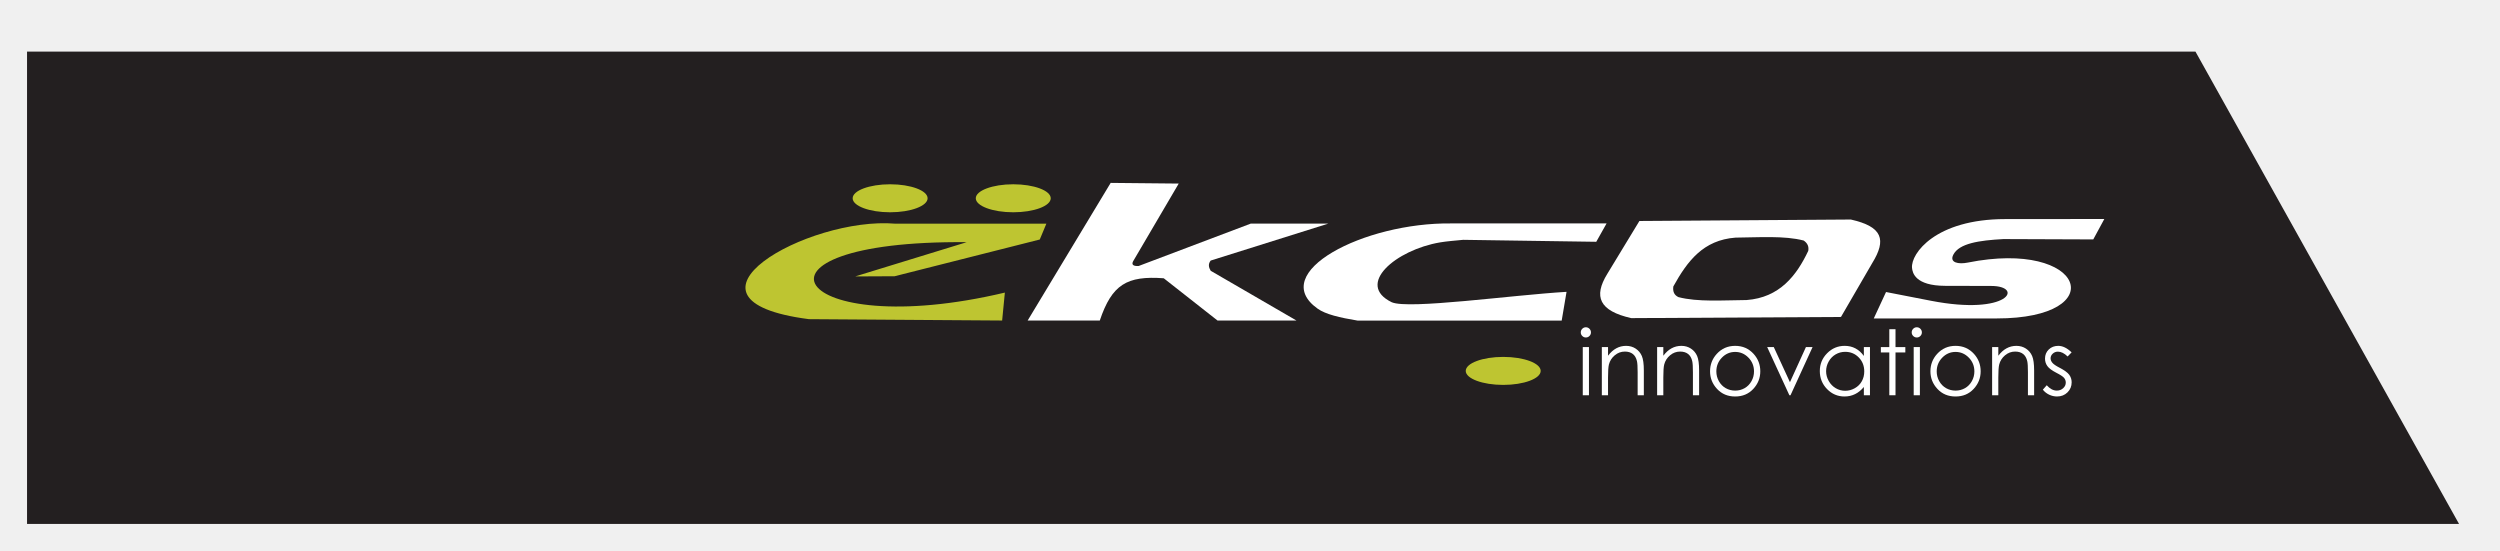
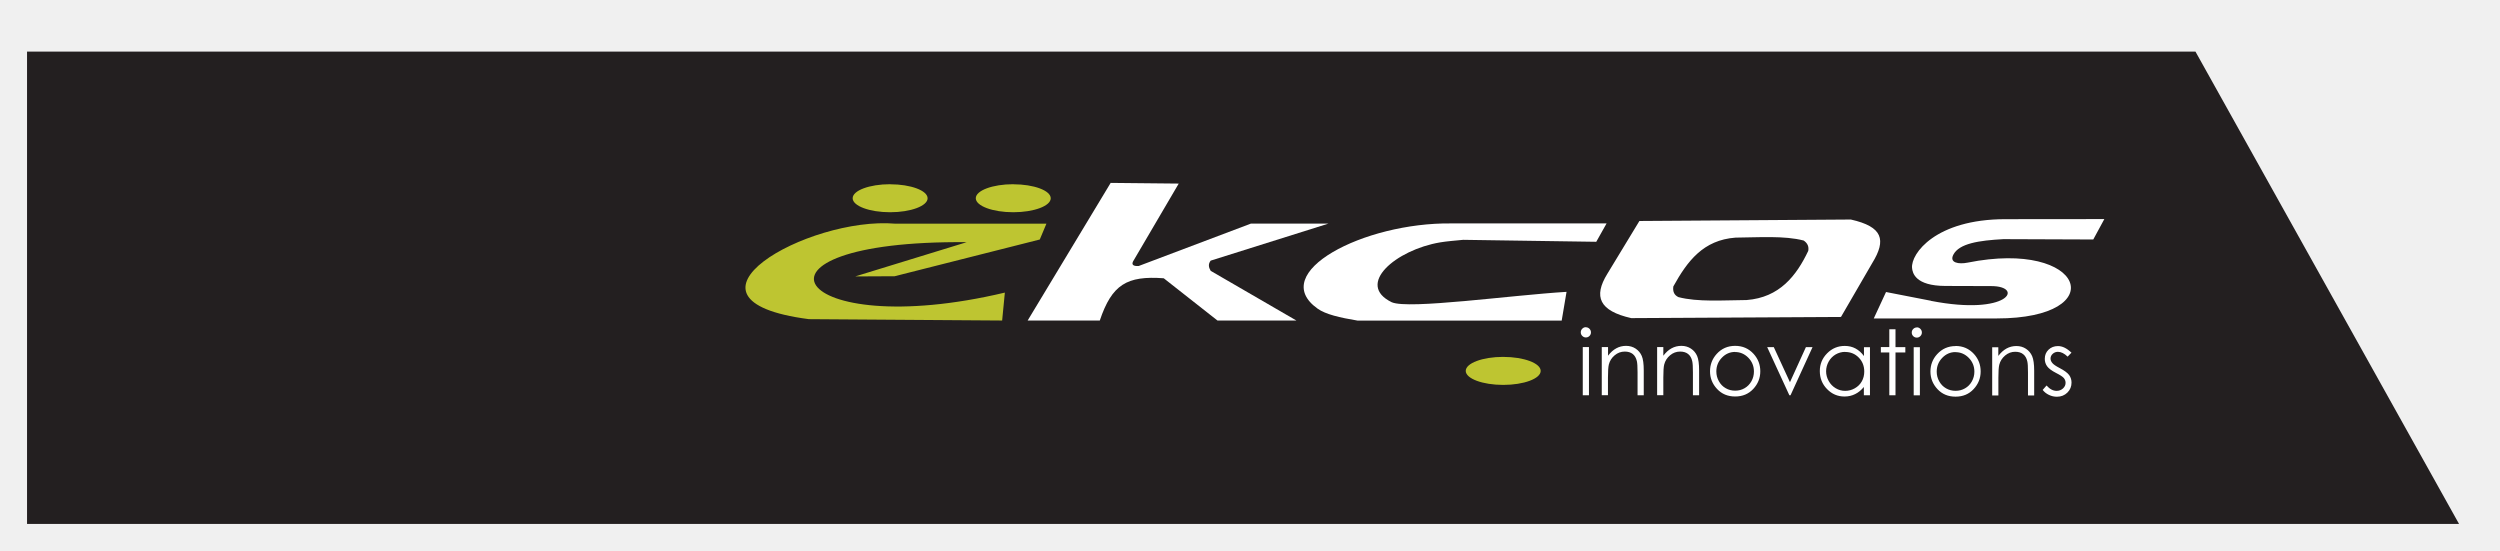
- <svg xmlns="http://www.w3.org/2000/svg" version="1.1" id="Layer_1" x="0px" y="0px" width="508.5px" height="112px" viewBox="0 0 508.5 112" enable-background="new 0 0 508.5 112" xml:space="preserve">
-   <polygon fill="#231F20" points="5.5,106.571 500.171,106.571 446.558,10.5 5.5,10.5 " />
-   <g>
-     <path fill-rule="evenodd" clip-rule="evenodd" fill="#FFFFFF" d="M225.911,37.2l-16.886,27.993h14.673   c2.466-7.321,5.504-9.146,13.01-8.592l10.934,8.592h16.054l-17.44-10.116c-0.415-0.693-0.554-1.386,0-2.079l23.945-7.524h-15.778   l-22.836,8.634c-1.108,0.044-1.476-0.28-1.108-0.971l9.272-15.799L225.911,37.2L225.911,37.2z" />
-     <path fill-rule="evenodd" clip-rule="evenodd" fill="#BEC531" d="M212.83,45.496c-10.057,0-20.668,0-30.726,0   c-17.756-1.502-47.815,15.5-17.577,19.421l39.309,0.277l0.552-5.681c-43.243,10.267-56.556-10.688-7.75-10.255l-22.697,6.968   l8.026-0.039l29.521-7.47L212.83,45.496L212.83,45.496z" />
-     <path fill-rule="evenodd" clip-rule="evenodd" fill="#FFFFFF" d="M318.635,59.359l-0.987,5.85h-41.514   c-3.652-0.609-6.49-1.264-8.126-2.425c-10.288-7.288,9.333-17.562,27.212-17.339c10.322,0,21.236,0,31.558,0l-2.098,3.735   l-27.066-0.4c-1.523,0.145-3.402,0.303-4.673,0.517c-9.037,1.518-17.314,8.558-9.852,12.184   C286.55,62.969,307.317,60.036,318.635,59.359L318.635,59.359z" />
-     <path fill-rule="evenodd" clip-rule="evenodd" fill="#BEC531" d="M206.098,37.482c4.197,0,7.622,1.278,7.622,2.847   c0,1.569-3.425,2.848-7.622,2.848c-4.199,0-7.625-1.279-7.625-2.848C198.473,38.761,201.899,37.482,206.098,37.482L206.098,37.482z   " />
-     <path fill-rule="evenodd" clip-rule="evenodd" fill="#BEC531" d="M181.053,37.482c4.195,0,7.622,1.278,7.622,2.847   c0,1.569-3.426,2.848-7.622,2.848c-4.2,0-7.623-1.279-7.623-2.848C173.431,38.761,176.854,37.482,181.053,37.482L181.053,37.482z" />
-     <path fill-rule="evenodd" clip-rule="evenodd" fill="#FFFFFF" d="M333.454,44.95l-6.521,10.739   c-2.881,4.667-1.617,7.553,4.861,9.017l42.659-0.236l6.352-10.945c2.932-4.758,2.142-7.409-4.337-8.873L333.454,44.95   L333.454,44.95z M367.797,51.029c0.161-0.846-0.121-1.552-0.927-2.104c-3.911-1.027-9.126-0.632-13.865-0.593   c-6.562,0.491-9.786,4.761-12.649,9.929c-0.14,1.03,0.162,1.758,1.037,2.173c3.909,1.029,9.123,0.633,13.864,0.595   C361.959,60.527,365.405,56.076,367.797,51.029L367.797,51.029z" />
-     <path fill-rule="evenodd" clip-rule="evenodd" fill="#FFFFFF" d="M392.756,61.176l-9.138-1.779l-2.493,5.374h24.997   c23.556,0,18.002-16.16-5.917-11.355c-1.795,0.361-3.771,0.045-2.888-1.633c1.197-2.275,5.185-2.887,10.184-3.155l18.269,0.07   l2.249-4.153l-20.173,0.018c-14.157,0.012-19.198,7.008-18.942,9.915c0.089,1.012,0.655,3.644,6.753,3.661l9.375,0.025   C411.724,58.178,408.623,64.265,392.756,61.176L392.756,61.176z" />
-     <g>
-       <path fill="#FFFFFF" d="M322.56,66.566c0.288,0,0.533,0.102,0.736,0.306c0.203,0.204,0.304,0.45,0.304,0.739    c0,0.281-0.101,0.524-0.304,0.728c-0.203,0.204-0.448,0.307-0.736,0.307c-0.28,0-0.522-0.103-0.726-0.307    c-0.203-0.204-0.304-0.447-0.304-0.728c0-0.289,0.102-0.535,0.304-0.739C322.037,66.668,322.279,66.566,322.56,66.566z     M321.935,70.6h1.26v9.793h-1.26V70.6z" />
-       <path fill="#FFFFFF" d="M325.814,70.6h1.26v1.754c0.504-0.671,1.062-1.174,1.675-1.507c0.611-0.333,1.278-0.5,1.998-0.5    c0.733,0,1.382,0.187,1.949,0.559c0.567,0.373,0.986,0.874,1.255,1.504c0.271,0.63,0.405,1.611,0.405,2.943v5.041h-1.26v-4.672    c0-1.128-0.047-1.881-0.14-2.26c-0.146-0.647-0.426-1.135-0.84-1.462c-0.414-0.327-0.955-0.49-1.622-0.49    c-0.761,0-1.445,0.251-2.049,0.755c-0.604,0.506-1,1.129-1.192,1.874c-0.12,0.485-0.18,1.374-0.18,2.664v3.592h-1.26V70.6z" />
-       <path fill="#FFFFFF" d="M337.059,70.6h1.26v1.754c0.505-0.671,1.063-1.174,1.674-1.507c0.613-0.333,1.278-0.5,1.999-0.5    c0.732,0,1.382,0.187,1.948,0.559c0.568,0.373,0.986,0.874,1.257,1.504c0.27,0.63,0.403,1.611,0.403,2.943v5.041h-1.26v-4.672    c0-1.128-0.047-1.881-0.14-2.26c-0.146-0.647-0.426-1.135-0.84-1.462c-0.414-0.327-0.954-0.49-1.621-0.49    c-0.762,0-1.445,0.251-2.047,0.755c-0.604,0.506-1.001,1.129-1.192,1.874c-0.122,0.485-0.181,1.374-0.181,2.664v3.592h-1.26V70.6z    " />
-       <path fill="#FFFFFF" d="M352.939,70.347c1.509,0,2.76,0.547,3.752,1.639c0.9,0.998,1.353,2.176,1.353,3.539    c0,1.369-0.478,2.564-1.43,3.587c-0.953,1.023-2.178,1.535-3.675,1.535c-1.504,0-2.732-0.511-3.685-1.535    c-0.953-1.023-1.429-2.219-1.429-3.587c0-1.356,0.45-2.533,1.352-3.529C350.171,70.897,351.425,70.347,352.939,70.347z     M352.935,71.581c-1.047,0-1.95,0.387-2.702,1.162c-0.752,0.774-1.129,1.71-1.129,2.809c0,0.708,0.172,1.369,0.515,1.98    c0.345,0.613,0.807,1.085,1.391,1.418c0.585,0.333,1.227,0.499,1.925,0.499c0.698,0,1.34-0.166,1.924-0.499    c0.583-0.333,1.047-0.806,1.391-1.418c0.343-0.611,0.515-1.272,0.515-1.98c0-1.099-0.377-2.035-1.133-2.809    C354.875,71.967,353.977,71.581,352.935,71.581z" />
-       <path fill="#FFFFFF" d="M359.447,70.6h1.341l3.288,7.139l3.248-7.139h1.351l-4.483,9.793h-0.234L359.447,70.6z" />
-       <path fill="#FFFFFF" d="M380.352,70.6v9.793h-1.244v-1.683c-0.528,0.642-1.12,1.125-1.778,1.449    c-0.656,0.324-1.376,0.486-2.156,0.486c-1.386,0-2.57-0.502-3.551-1.508c-0.981-1.005-1.472-2.228-1.472-3.669    c0-1.409,0.495-2.617,1.486-3.618c0.989-1.002,2.182-1.504,3.574-1.504c0.804,0,1.533,0.172,2.183,0.514    c0.65,0.343,1.222,0.856,1.715,1.54v-1.8H380.352z M375.315,71.562c-0.702,0-1.349,0.173-1.943,0.517    c-0.593,0.346-1.066,0.829-1.417,1.453c-0.349,0.623-0.525,1.282-0.525,1.978c0,0.689,0.176,1.349,0.53,1.978    c0.354,0.63,0.829,1.12,1.426,1.47c0.598,0.352,1.237,0.527,1.92,0.527c0.689,0,1.343-0.174,1.96-0.521    c0.618-0.348,1.093-0.819,1.424-1.412c0.334-0.594,0.5-1.262,0.5-2.006c0-1.132-0.373-2.08-1.12-2.841    C377.325,71.943,376.405,71.562,375.315,71.562z" />
-       <path fill="#FFFFFF" d="M384.286,66.962h1.26V70.6h1.999v1.089h-1.999v8.705h-1.26v-8.705h-1.721V70.6h1.721V66.962z" />
-       <path fill="#FFFFFF" d="M389.871,66.566c0.287,0,0.533,0.102,0.735,0.306c0.204,0.204,0.304,0.45,0.304,0.739    c0,0.281-0.101,0.524-0.304,0.728c-0.203,0.204-0.448,0.307-0.735,0.307c-0.28,0-0.523-0.103-0.726-0.307    c-0.203-0.204-0.304-0.447-0.304-0.728c0-0.289,0.101-0.535,0.304-0.739C389.348,66.668,389.59,66.566,389.871,66.566z     M389.246,70.6h1.26v9.793h-1.26V70.6z" />
-       <path fill="#FFFFFF" d="M397.761,70.347c1.51,0,2.759,0.547,3.751,1.639c0.902,0.998,1.354,2.176,1.354,3.539    c0,1.369-0.478,2.564-1.43,3.587c-0.951,1.023-2.177,1.535-3.675,1.535c-1.504,0-2.73-0.511-3.683-1.535    c-0.954-1.023-1.43-2.219-1.43-3.587c0-1.356,0.452-2.533,1.353-3.529C394.993,70.897,396.247,70.347,397.761,70.347z     M397.757,71.581c-1.047,0-1.948,0.387-2.7,1.162c-0.753,0.774-1.131,1.71-1.131,2.809c0,0.708,0.171,1.369,0.516,1.98    c0.343,0.613,0.806,1.085,1.391,1.418c0.584,0.333,1.225,0.499,1.924,0.499c0.698,0,1.34-0.166,1.925-0.499    c0.583-0.333,1.048-0.806,1.391-1.418c0.342-0.611,0.516-1.272,0.516-1.98c0-1.099-0.378-2.035-1.135-2.809    C399.697,71.967,398.799,71.581,397.757,71.581z" />
-       <path fill="#FFFFFF" d="M405.198,70.6h1.26v1.754c0.504-0.671,1.062-1.174,1.675-1.507c0.611-0.333,1.277-0.5,1.998-0.5    c0.731,0,1.382,0.187,1.95,0.559c0.566,0.373,0.986,0.874,1.255,1.504c0.27,0.63,0.405,1.611,0.405,2.943v5.041h-1.26v-4.672    c0-1.128-0.047-1.881-0.14-2.26c-0.146-0.647-0.426-1.135-0.84-1.462c-0.416-0.327-0.954-0.49-1.622-0.49    c-0.761,0-1.445,0.251-2.049,0.755c-0.602,0.506-1.001,1.129-1.192,1.874c-0.121,0.485-0.181,1.374-0.181,2.664v3.592h-1.26V70.6z    " />
-       <path fill="#FFFFFF" d="M421.366,71.671l-0.81,0.837c-0.674-0.654-1.333-0.981-1.977-0.981c-0.41,0-0.76,0.136-1.051,0.405    c-0.292,0.271-0.439,0.585-0.439,0.945c0,0.318,0.121,0.622,0.361,0.91c0.241,0.293,0.747,0.639,1.516,1.034    c0.94,0.486,1.576,0.955,1.914,1.405c0.33,0.457,0.495,0.969,0.495,1.539c0,0.804-0.281,1.485-0.848,2.043    c-0.564,0.558-1.271,0.837-2.118,0.837c-0.566,0-1.104-0.123-1.618-0.369c-0.515-0.246-0.939-0.586-1.276-1.017l0.792-0.9    c0.645,0.726,1.327,1.088,2.049,1.088c0.505,0,0.935-0.162,1.29-0.485c0.355-0.324,0.533-0.706,0.533-1.144    c0-0.36-0.117-0.682-0.352-0.962c-0.233-0.277-0.763-0.625-1.588-1.045c-0.883-0.456-1.486-0.906-1.804-1.35    c-0.319-0.443-0.479-0.951-0.479-1.521c0-0.744,0.254-1.363,0.762-1.855c0.509-0.491,1.15-0.739,1.926-0.739    C419.544,70.347,420.452,70.789,421.366,71.671z" />
-     </g>
-     <path fill-rule="evenodd" clip-rule="evenodd" fill="#BEC531" d="M305.754,72.594c4.198,0,7.623,1.28,7.623,2.849   c0,1.567-3.425,2.846-7.623,2.846c-4.197,0-7.622-1.278-7.622-2.846C298.132,73.874,301.557,72.594,305.754,72.594L305.754,72.594z   " />
-   </g>
+ <svg xmlns="http://www.w3.org/2000/svg" width="508.5" height="112" viewBox="0 0 508.5 112">
+   <path fill="#231F20" d="M5.5 106.57h494.67L446.56 10.5H5.5z" />
+   <path fill-rule="evenodd" clip-rule="evenodd" fill="#fff" d="M225.91 37.2l-16.885 27.993h14.673c2.466-7.32 5.504-9.146 13.01-8.592l10.934 8.6h16.054l-17.44-10.11c-.415-.69-.554-1.38 0-2.08l23.944-7.53h-15.77l-22.838 8.63c-1.11.05-1.477-.28-1.11-.97l9.27-15.8-13.84-.14z" />
+   <path fill-rule="evenodd" clip-rule="evenodd" fill="#BEC531" d="M212.83 45.496h-30.726c-17.756-1.502-47.815 15.5-17.577 19.42l39.31.278.55-5.68c-43.242 10.266-56.555-10.69-7.75-10.256l-22.696 6.968 8.03-.04 29.52-7.47 1.35-3.22z" />
+   <path fill-rule="evenodd" clip-rule="evenodd" fill="#fff" d="M318.635 59.36l-.987 5.85h-41.514c-3.652-.61-6.49-1.265-8.126-2.426-10.288-7.288 9.333-17.562 27.212-17.34h31.558l-2.098 3.736-27.066-.4c-1.523.145-3.402.303-4.673.517-9.03 1.518-17.31 8.558-9.85 12.184 3.46 1.49 24.23-1.44 35.55-2.12z" />
+   <path fill-rule="evenodd" clip-rule="evenodd" fill="#BEC531" d="M206.098 37.482c4.197 0 7.622 1.278 7.622 2.847 0 1.56-3.425 2.84-7.622 2.84-4.2 0-7.625-1.28-7.625-2.85s3.426-2.85 7.625-2.85zm-25.045 0c4.195 0 7.622 1.278 7.622 2.847 0 1.56-3.426 2.84-7.622 2.84-4.2 0-7.623-1.28-7.623-2.85s3.424-2.85 7.623-2.85z" />
+   <path fill-rule="evenodd" clip-rule="evenodd" fill="#fff" d="M333.454 44.95l-6.52 10.74c-2.882 4.666-1.618 7.552 4.86 9.016l42.66-.236 6.35-10.945c2.933-4.758 2.143-7.41-4.336-8.873l-43.014.298zm34.343 6.08c.16-.847-.12-1.553-.927-2.105-3.91-1.027-9.126-.632-13.865-.593-6.562.49-9.786 4.76-12.65 9.93-.14 1.03.163 1.757 1.038 2.172 3.91 1.03 9.123.633 13.864.595 6.702-.51 10.148-4.96 12.54-10zm24.96 10.146l-9.14-1.78-2.492 5.375h24.997c23.556 0 18.002-16.16-5.917-11.35-1.795.36-3.77.05-2.888-1.63 1.197-2.27 5.185-2.88 10.184-3.15l18.27.07 2.25-4.15-20.17.02c-14.15.02-19.2 7.01-18.94 9.92.09 1.01.66 3.64 6.76 3.66l9.38.03c6.69.02 3.59 6.1-12.27 3.01z" />
+   <path d="M322.56 66.566c.288 0 .533.102.736.306.203.204.304.45.304.74 0 .28-.1.523-.304.727-.203.2-.448.3-.736.3-.28 0-.522-.11-.726-.31-.203-.21-.304-.45-.304-.73 0-.29.102-.54.304-.74.203-.21.445-.31.726-.31zm-.625 4.034h1.26v9.793h-1.26V70.6zm3.88 0h1.26v1.754c.503-.67 1.06-1.174 1.674-1.507.61-.333 1.27-.5 1.99-.5.73 0 1.38.187 1.95.56.56.372.98.873 1.25 1.503.27.63.4 1.61.4 2.943v5.04h-1.26v-4.67c0-1.13-.05-1.882-.14-2.26-.15-.648-.43-1.136-.84-1.463-.42-.327-.96-.49-1.62-.49-.76 0-1.45.25-2.05.755-.61.506-1 1.13-1.19 1.874-.12.48-.18 1.37-.18 2.66v3.59h-1.26V70.6zm11.245 0h1.26v1.754c.504-.67 1.062-1.174 1.673-1.507.613-.333 1.278-.5 2-.5.73 0 1.38.187 1.947.56.568.372.986.873 1.257 1.503.27.63.403 1.61.403 2.943v5.04h-1.26v-4.67c0-1.13-.047-1.882-.14-2.26-.146-.648-.426-1.136-.84-1.463-.414-.327-.954-.49-1.62-.49-.763 0-1.446.25-2.048.755-.604.506-1 1.13-1.192 1.874-.122.48-.18 1.37-.18 2.66v3.59h-1.26V70.6zm15.88-.253c1.508 0 2.76.547 3.75 1.64.9.997 1.354 2.175 1.354 3.538 0 1.37-.478 2.564-1.43 3.587-.953 1.023-2.178 1.535-3.675 1.535-1.51 0-2.74-.51-3.69-1.535-.96-1.023-1.43-2.22-1.43-3.587 0-1.356.45-2.533 1.35-3.53.99-1.098 2.25-1.648 3.76-1.648zm-.005 1.234c-1.047 0-1.95.39-2.702 1.17-.752.78-1.13 1.71-1.13 2.81 0 .71.173 1.37.516 1.98.34.61.8 1.09 1.39 1.42.58.34 1.22.5 1.92.5s1.34-.16 1.92-.5c.58-.33 1.04-.8 1.39-1.41.34-.61.51-1.27.51-1.98 0-1.1-.38-2.03-1.14-2.81-.76-.77-1.66-1.16-2.7-1.16zm6.512-.98h1.34l3.29 7.14 3.247-7.14h1.35l-4.482 9.8h-.234l-4.51-9.79zm20.905 0v9.8h-1.244v-1.69c-.528.65-1.12 1.13-1.778 1.45-.656.33-1.376.49-2.156.49-1.386 0-2.57-.5-3.55-1.51-.982-1-1.473-2.23-1.473-3.67 0-1.41.5-2.61 1.49-3.61s2.18-1.5 3.58-1.5c.81 0 1.54.17 2.19.52.65.35 1.22.86 1.72 1.54v-1.8h1.25zm-5.037.97c-.702 0-1.35.18-1.943.52-.593.35-1.066.83-1.417 1.45-.35.63-.525 1.29-.525 1.98s.176 1.35.53 1.98c.354.63.83 1.12 1.426 1.47.598.36 1.237.53 1.92.53.69 0 1.343-.17 1.96-.52.618-.35 1.093-.82 1.424-1.41.334-.59.5-1.26.5-2 0-1.13-.373-2.08-1.12-2.84-.745-.76-1.665-1.14-2.755-1.14zm8.97-4.6h1.26v3.63h2v1.09h-2v8.71h-1.26v-8.71h-1.72V70.6h1.72v-3.638zm5.585-.39c.288 0 .534.1.736.31.204.21.304.45.304.74 0 .28-.1.53-.304.73-.203.21-.448.31-.735.31-.28 0-.52-.1-.72-.3-.2-.2-.3-.45-.3-.73 0-.29.1-.53.31-.74.21-.2.45-.3.73-.3zm-.624 4.04h1.26v9.79h-1.26v-9.8zm8.514-.25c1.51 0 2.76.55 3.752 1.64.902 1 1.354 2.18 1.354 3.54 0 1.37-.478 2.57-1.43 3.59-.95 1.03-2.177 1.54-3.675 1.54-1.5 0-2.73-.51-3.68-1.53-.95-1.02-1.43-2.22-1.43-3.58 0-1.352.45-2.53 1.36-3.53 1-1.1 2.25-1.65 3.76-1.65zm-.003 1.24c-1.047 0-1.948.39-2.7 1.17-.753.78-1.13 1.71-1.13 2.81 0 .71.17 1.37.515 1.98.343.61.806 1.09 1.39 1.42.585.34 1.226.5 1.925.5.698 0 1.34-.16 1.925-.5.583-.33 1.048-.8 1.39-1.41.343-.61.517-1.27.517-1.98 0-1.1-.38-2.03-1.14-2.81-.76-.77-1.66-1.16-2.7-1.16zm7.44-.98h1.26v1.76c.505-.67 1.063-1.17 1.676-1.51.61-.33 1.277-.5 1.998-.5.74 0 1.39.19 1.95.56.57.37.99.88 1.26 1.51s.41 1.61.41 2.94v5.04h-1.26v-4.67c0-1.13-.04-1.88-.14-2.26-.14-.64-.42-1.13-.84-1.46-.41-.33-.95-.49-1.62-.49-.76 0-1.44.25-2.05.76-.6.51-1 1.13-1.19 1.878-.12.483-.18 1.37-.18 2.66v3.59h-1.26v-9.8zm16.17 1.07l-.81.84c-.675-.65-1.334-.98-1.978-.98-.41 0-.76.14-1.06.41-.29.27-.44.59-.44.95 0 .32.12.62.36.91.24.3.74.64 1.51 1.04.94.49 1.57.958 1.91 1.408.33.456.49.97.49 1.54 0 .8-.28 1.483-.85 2.04-.57.557-1.27.836-2.12.836-.57 0-1.11-.12-1.62-.37-.52-.243-.94-.583-1.28-1.014l.79-.9c.64.727 1.32 1.09 2.05 1.09.5 0 .93-.164 1.29-.487.35-.326.53-.708.53-1.146 0-.36-.12-.686-.35-.966-.23-.276-.76-.624-1.59-1.044-.89-.457-1.49-.907-1.81-1.35-.32-.44-.48-.95-.48-1.52 0-.746.25-1.365.76-1.857.51-.49 1.15-.74 1.92-.74.9 0 1.8.44 2.72 1.323z" fill="#fff" />
+   <path fill-rule="evenodd" clip-rule="evenodd" fill="#BEC531" d="M305.754 72.594c4.198 0 7.623 1.28 7.623 2.85 0 1.566-3.425 2.845-7.623 2.845-4.197 0-7.622-1.28-7.622-2.85s3.425-2.85 7.622-2.85z" />
</svg>
